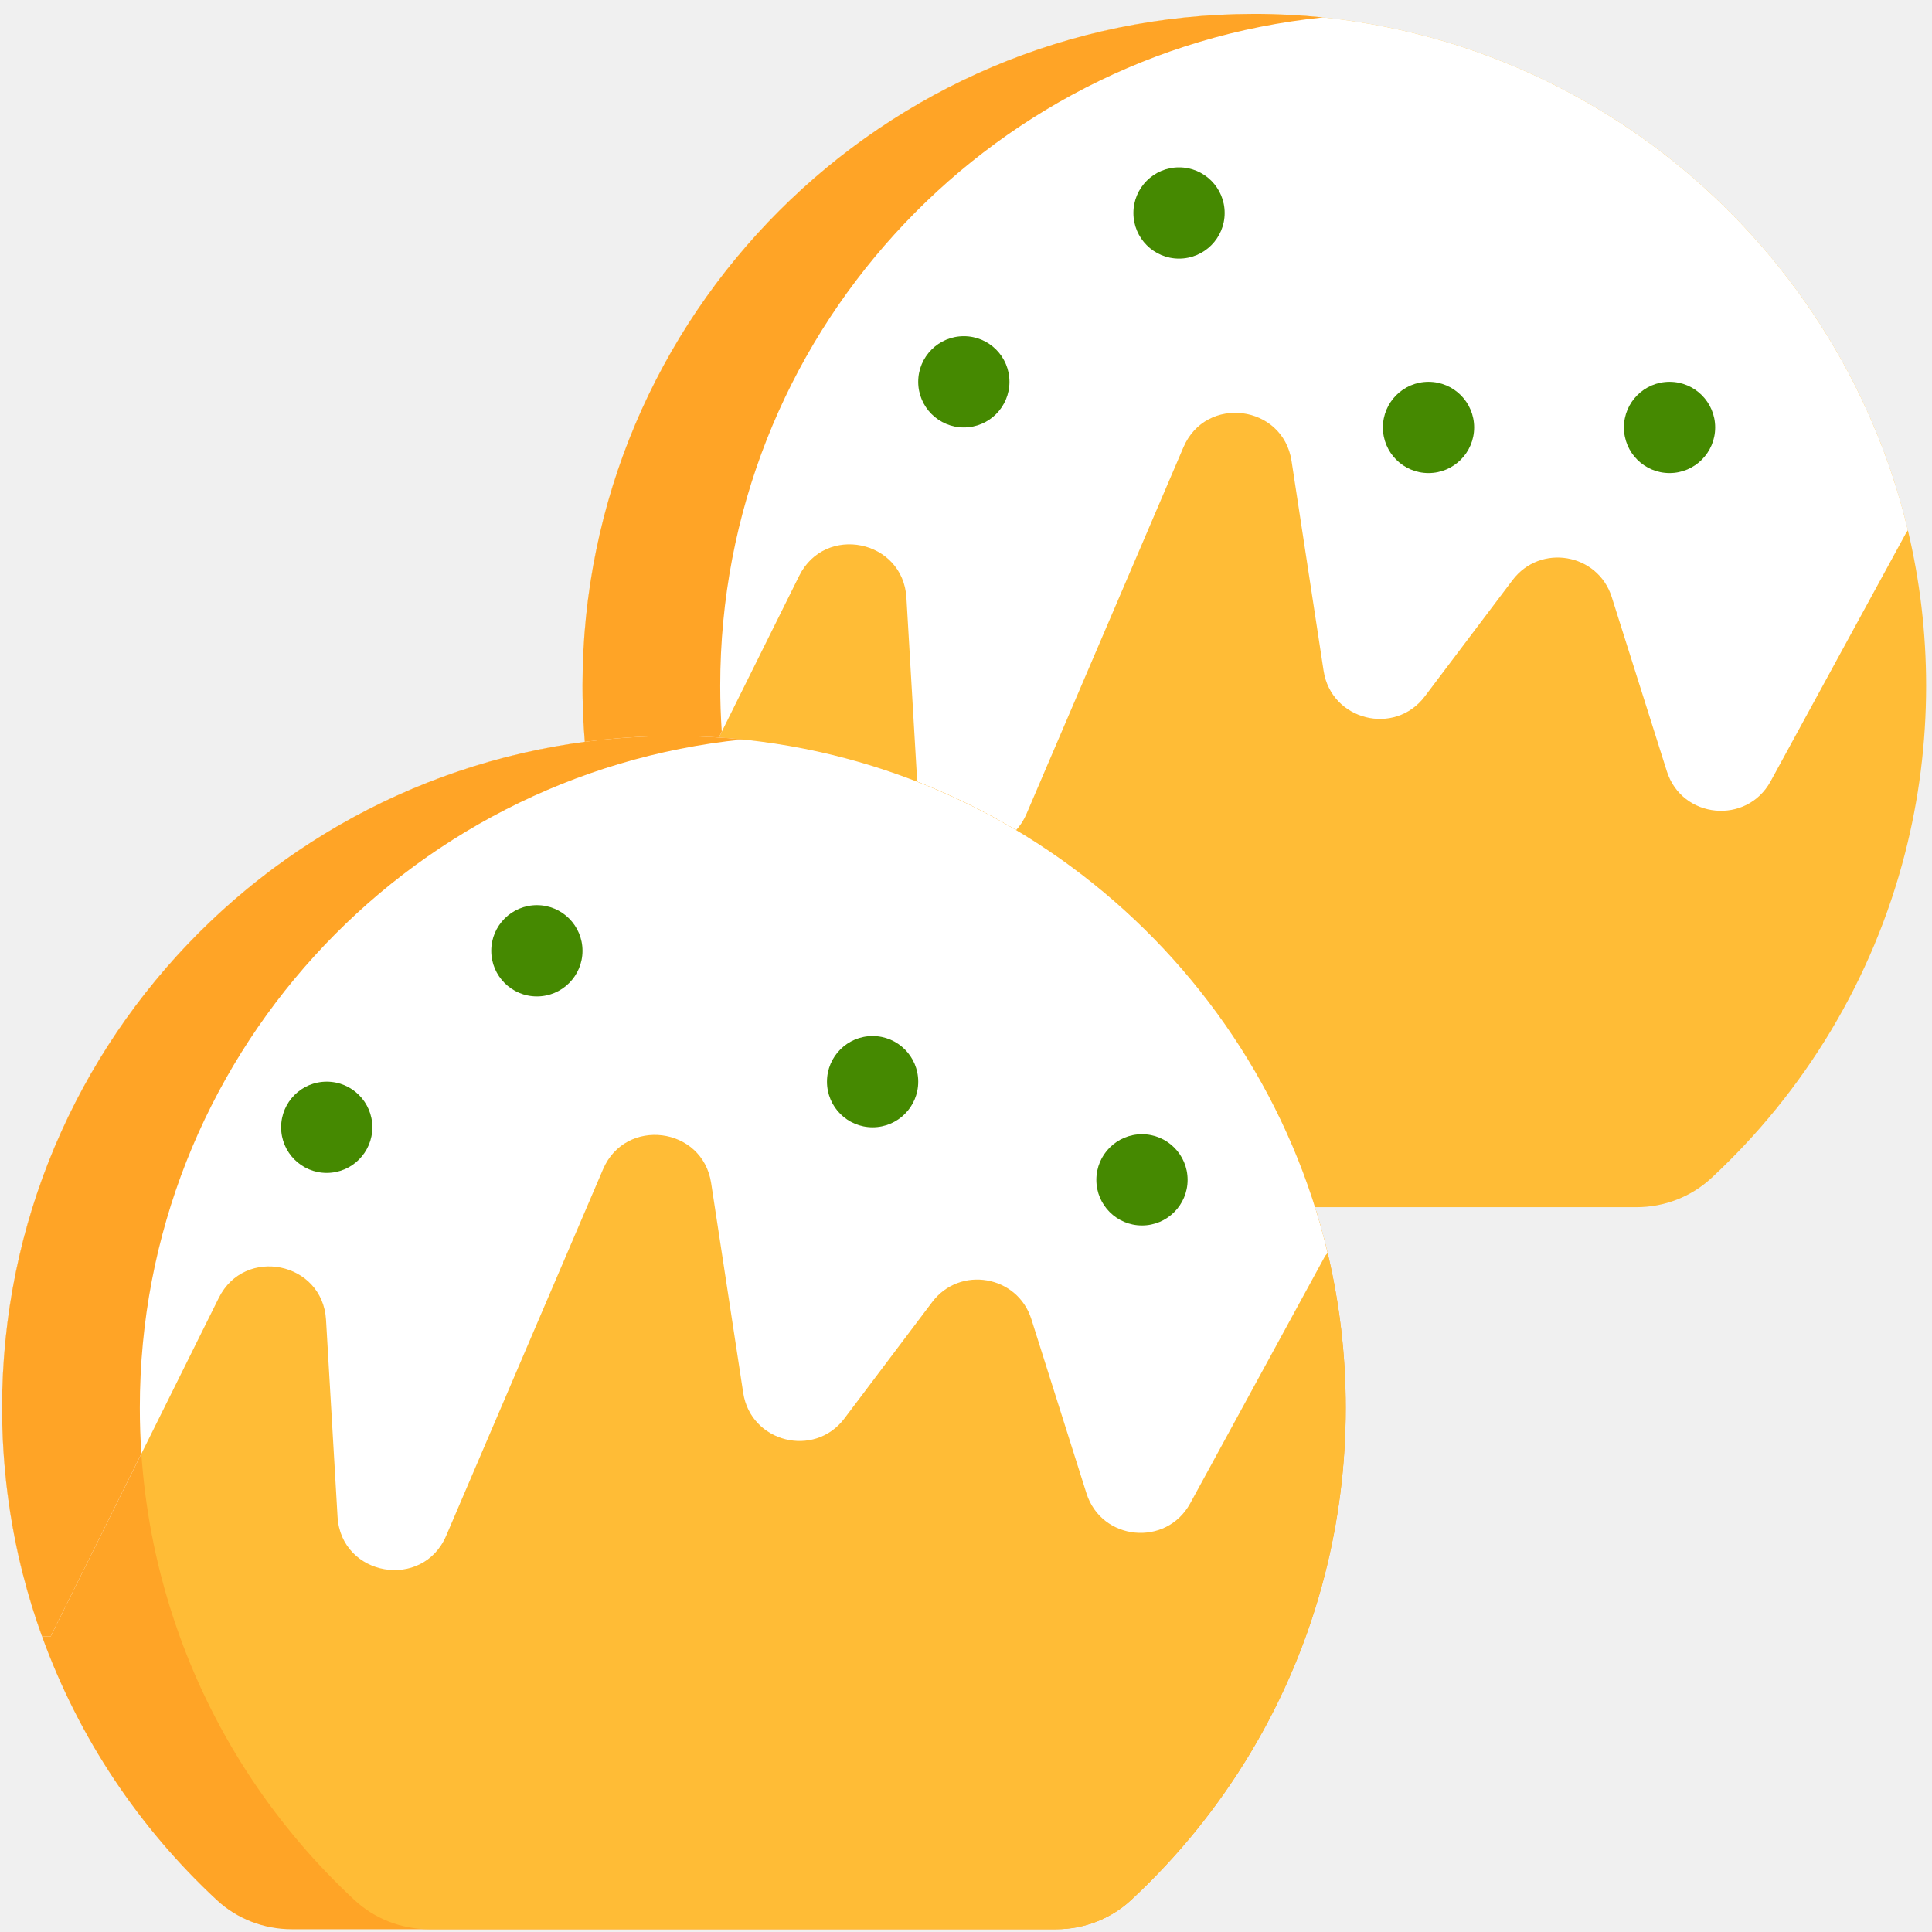
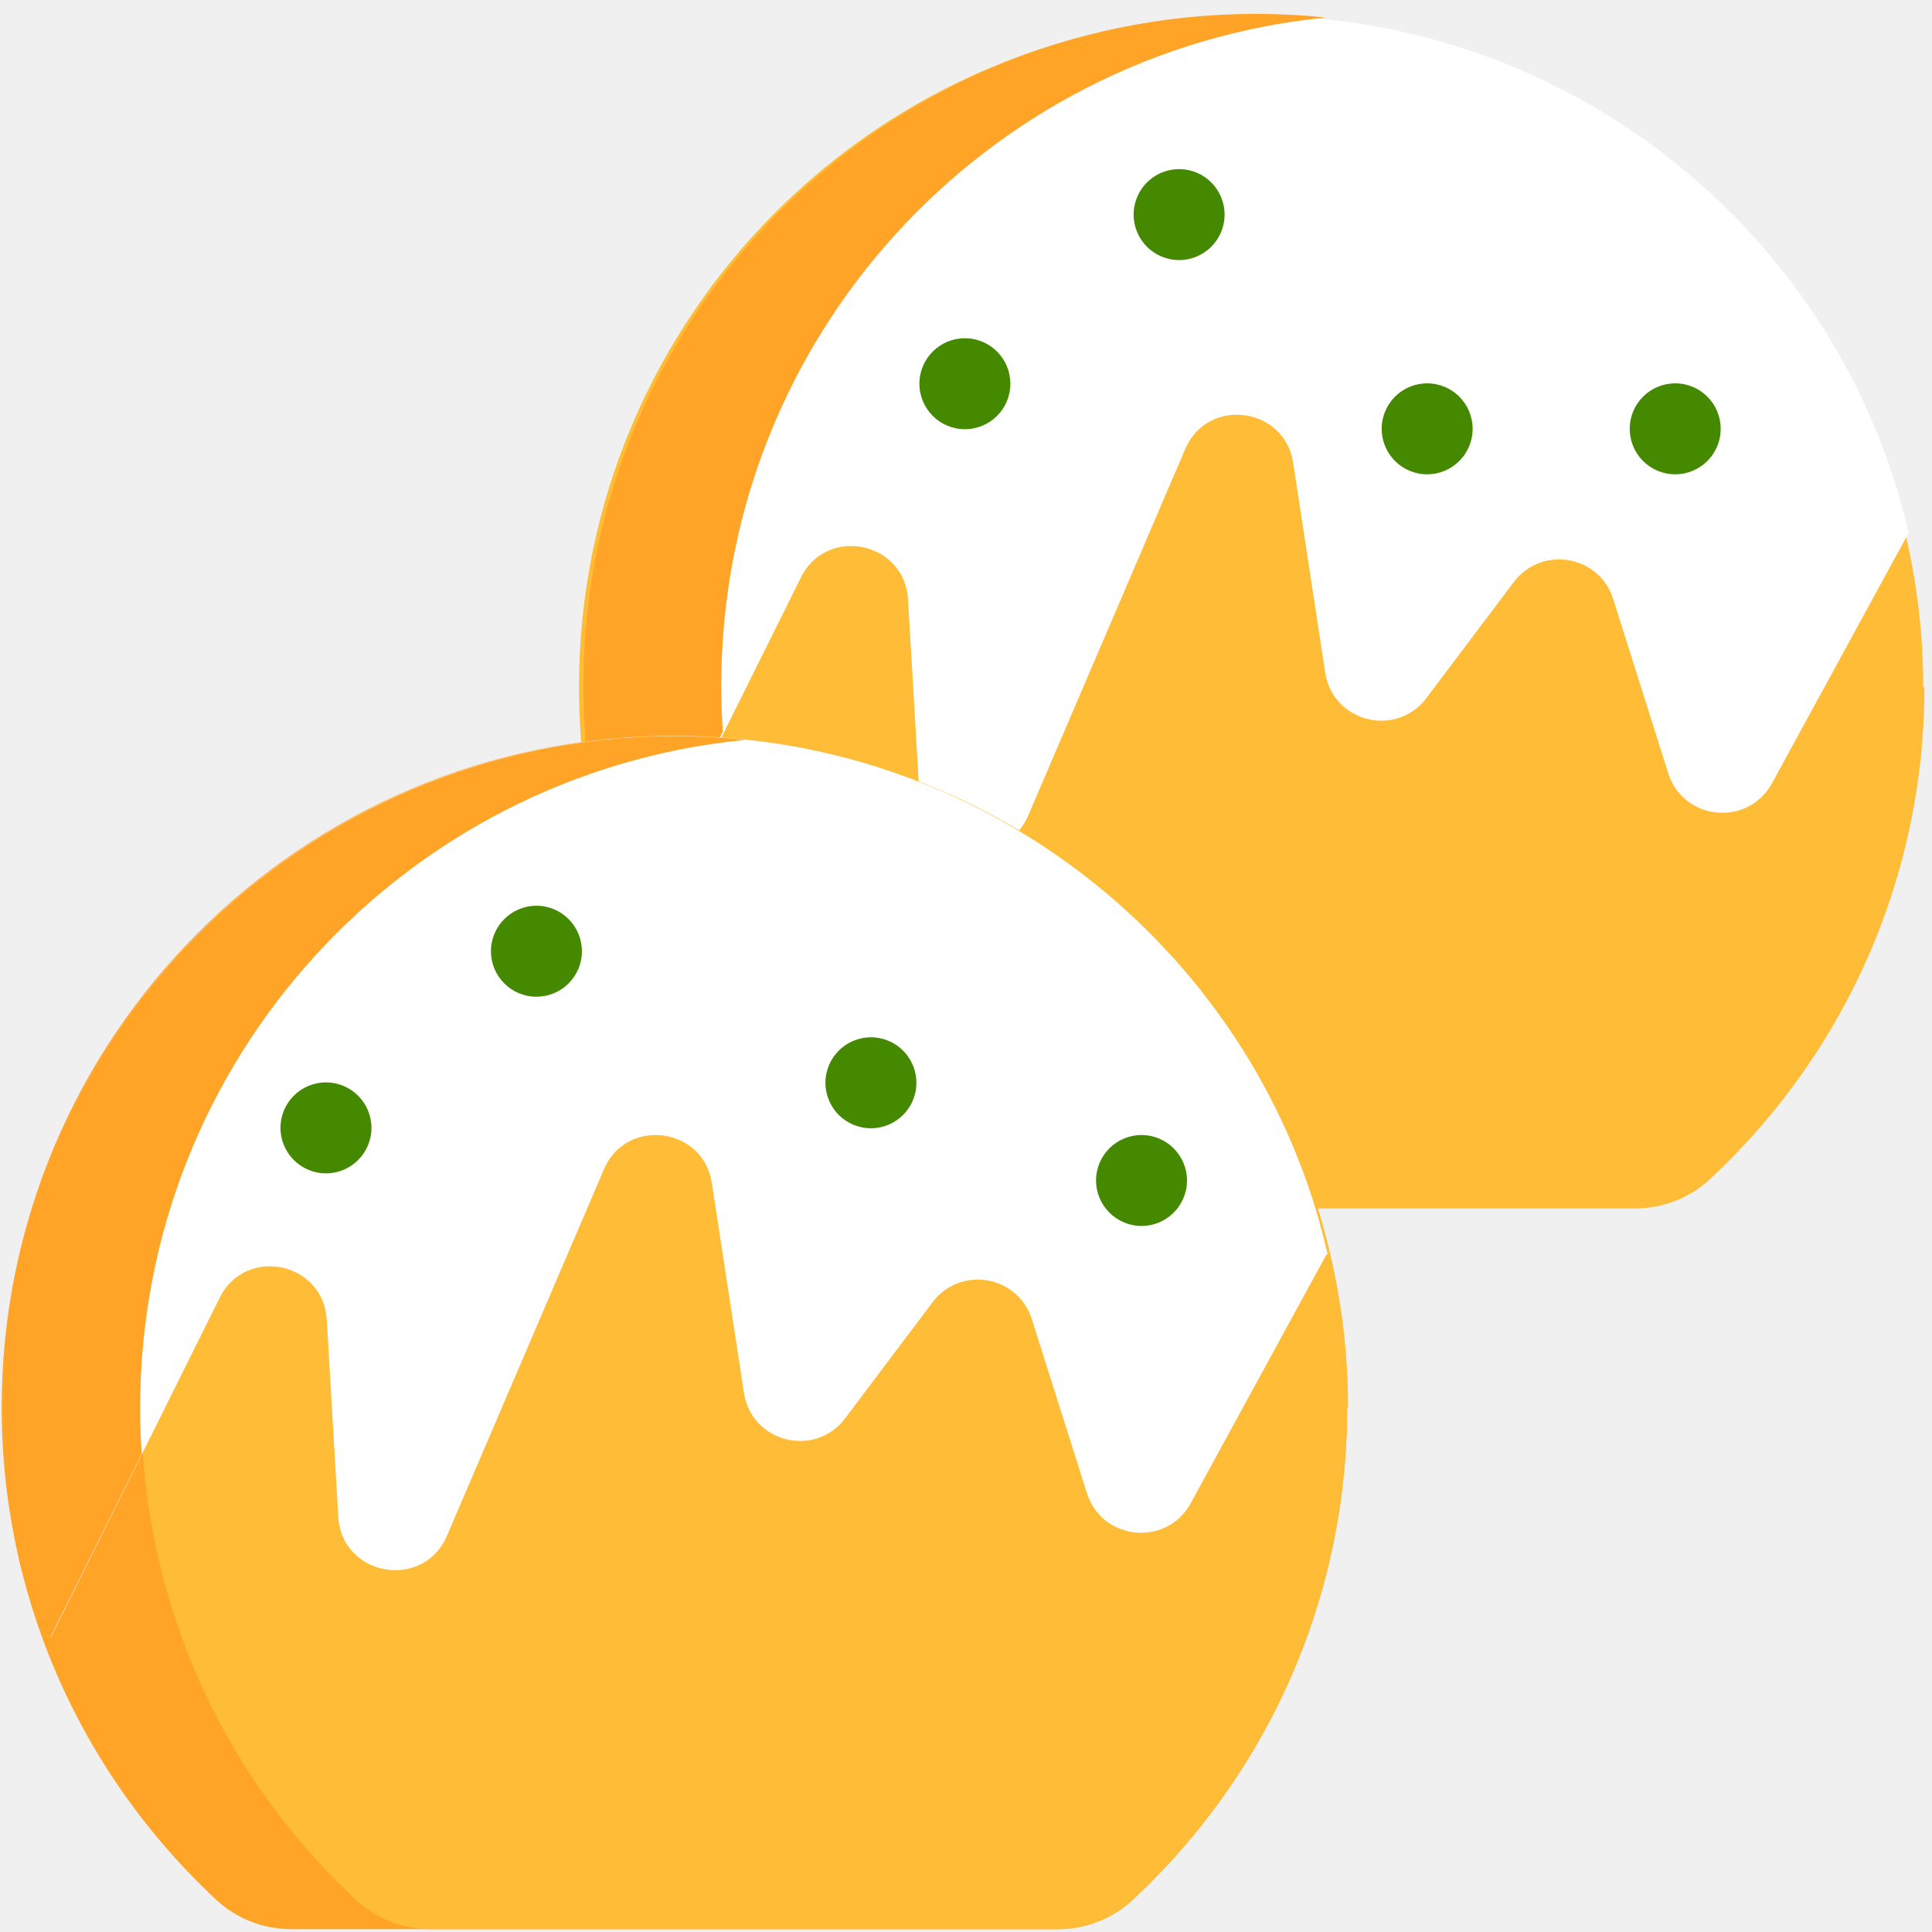
- <svg xmlns="http://www.w3.org/2000/svg" width="512" height="512">
+ <svg xmlns="http://www.w3.org/2000/svg" width="512" height="512" version="1.1">
  <g>
-     <rect fill="none" id="canvas_background" height="514" width="514" y="-1" x="-1" />
-     <g display="none" overflow="visible" y="0" x="0" height="100%" width="100%" id="canvasGrid">
-       <rect fill="url(#gridpattern)" stroke-width="0" y="0" x="0" height="100%" width="100%" />
+     <rect id="canvas_background" x="-1" y="-1" width="514" height="514" fill="none" />
+     <g id="canvasGrid" x="0" y="0" width="100%" height="100%" display="none" overflow="visible">
+       <rect width="100%" height="100%" fill="url(#gridpattern)" stroke-width="0" />
    </g>
  </g>
  <g>
-     <g stroke="null" id="svg_20">
-       <path stroke="null" id="svg_4" fill="#ffbc36" d="m510.444,181.721c0,15.3 -1.93,30.129 -5.559,44.289c-8.582,33.568 -26.706,63.297 -51.315,86.155c-5.392,5.018 -12.515,7.749 -19.875,7.749l-202.568,0c-7.372,0 -14.495,-2.731 -19.886,-7.749c-20.54,-19.069 -36.56,-42.939 -46.277,-69.824c-1.941,-5.329 -3.618,-10.772 -5.038,-16.331c-3.63,-14.16 -5.559,-28.989 -5.559,-44.289c0,-98.261 79.62,-177.931 177.861,-178.036c6.205,-0.012 12.336,0.311 18.385,0.93c75.706,7.757 137.68,63.347 154.991,135.887c3.159,13.234 4.839,27.04 4.839,41.22zm0,0" />
-       <path stroke="null" id="svg_5" fill="#ffffff" d="m505.605,140.501l-0.603,0.969l-35.77,65.584c-6.341,11.604 -23.504,9.947 -27.499,-2.661l-14.6,-46.153c-3.668,-11.628 -18.945,-14.246 -26.297,-4.505l-23.236,30.802c-7.998,10.605 -24.815,6.36 -26.83,-6.769l-8.496,-55.61c-2.287,-14.934 -22.703,-17.529 -28.647,-3.641l-41.566,97.094c-6.236,14.569 -27.865,10.795 -28.791,-5.026l-3.058,-52.178c-0.895,-15.374 -21.586,-19.587 -28.425,-5.8l-44.569,89.734l-2.252,0c-1.941,-5.329 -3.618,-10.772 -5.038,-16.331c-3.63,-14.16 -5.559,-28.989 -5.559,-44.289c0,-98.261 79.62,-177.931 177.861,-178.036c83.914,-0.082 154.68,58.481 173.376,136.816l0,0zm0,0" />
-       <path stroke="null" id="svg_6" fill="#ffa426" d="m350.602,4.614c-6.038,-0.619 -12.168,-0.941 -18.373,-0.93c-98.242,0.105 -177.861,79.775 -177.861,178.036c0,15.3 1.93,30.129 5.559,44.289c1.42,5.559 3.097,11.001 5.038,16.331l2.252,0l24.057,-48.448c-0.272,-4.026 -0.408,-8.084 -0.408,-12.172c0,-92.142 70.007,-167.93 159.737,-177.107zm0,0" />
-       <path stroke="null" id="svg_7" fill="#ffa426" d="m356.632,373.077c0,15.288 -1.93,30.125 -5.559,44.289c-8.582,33.556 -26.706,63.297 -51.315,86.155c-5.392,5.014 -12.515,7.749 -19.879,7.749l-202.564,0c-7.372,0 -14.495,-2.735 -19.886,-7.749c-20.544,-19.085 -36.571,-42.963 -46.289,-69.859c-1.93,-5.318 -3.61,-10.76 -5.026,-16.296c-3.63,-14.164 -5.559,-29.001 -5.559,-44.289c0,-98.265 79.62,-177.943 177.861,-178.036c6.213,-0.012 12.347,0.311 18.393,0.926c75.784,7.769 137.766,63.444 155.026,136.077c3.139,13.18 4.797,26.912 4.797,41.033zm0,0" />
-       <path stroke="null" id="svg_8" fill="#ffbc36" d="m356.632,373.077c0,15.288 -1.93,30.125 -5.559,44.289c-8.582,33.556 -26.706,63.297 -51.315,86.155c-5.392,5.014 -12.515,7.749 -19.879,7.749l-166.066,0c-7.372,0 -14.495,-2.735 -19.886,-7.749c-20.54,-19.085 -36.571,-42.963 -46.289,-69.859c-1.93,-5.318 -3.606,-10.76 -5.026,-16.296c-3.63,-14.164 -5.559,-29.001 -5.559,-44.289c0,-92.154 70.026,-167.953 159.757,-177.11c75.784,7.769 137.766,63.444 155.026,136.077c3.139,13.18 4.797,26.912 4.797,41.033zm0,0" />
-       <path stroke="null" id="svg_9" fill="#ffffff" d="m351.836,332.044c-0.42,0.498 -0.65,0.77 -0.65,0.77l-35.766,65.584c-6.341,11.616 -23.504,9.959 -27.499,-2.661l-14.6,-46.145c-3.668,-11.628 -18.949,-14.253 -26.297,-4.516l-23.236,30.818c-7.998,10.605 -24.819,6.36 -26.83,-6.769l-8.5,-55.621c-2.284,-14.923 -22.699,-17.521 -28.643,-3.641l-41.566,97.106c-6.236,14.569 -27.865,10.791 -28.795,-5.026l-3.054,-52.182c-0.899,-15.37 -21.586,-19.583 -28.425,-5.796l-44.569,89.73s-0.805,-0.008 -2.264,-0.031c-1.93,-5.318 -3.61,-10.76 -5.026,-16.296c-3.63,-14.164 -5.559,-29.001 -5.559,-44.289c0,-98.265 79.62,-177.943 177.861,-178.036c83.988,-0.086 154.781,58.574 173.419,137.003l0,0zm0,0" />
-       <path stroke="null" id="svg_10" fill="#ffa426" d="m196.802,195.966c-6.049,-0.615 -12.18,-0.938 -18.385,-0.926c-98.242,0.093 -177.861,79.771 -177.861,178.036c0,15.288 1.93,30.125 5.559,44.289c1.416,5.536 3.097,10.978 5.026,16.296c1.459,0.023 2.264,0.031 2.264,0.031l24.057,-48.448c-0.272,-4.022 -0.408,-8.08 -0.408,-12.168c0,-92.154 70.015,-167.945 159.749,-177.11z" />
-       <g stroke="null" transform="matrix(0.9958768,0,0,0.9958768,-1535.709,-1468.948) " id="svg_11" fill="#ffe1aa">
-         <path fill="#458901" stroke="null" id="svg_12" d="m1810.692,1576.635c0,6.703 -5.434,12.141 -12.141,12.141c-6.703,0 -12.141,-5.438 -12.141,-12.141c0,-6.707 5.438,-12.141 12.141,-12.141c6.707,0 12.141,5.434 12.141,12.141zm0,0" />
-         <path fill="#458901" stroke="null" id="svg_13" d="m1867.957,1531.706c0,6.703 -5.438,12.141 -12.141,12.141c-6.707,0 -12.141,-5.438 -12.141,-12.141c0,-6.707 5.434,-12.141 12.141,-12.141c6.703,0 12.141,5.434 12.141,12.141zm0,0" />
-         <path fill="#458901" stroke="null" id="svg_14" d="m1934.348,1588.776c0,6.703 -5.438,12.141 -12.141,12.141c-6.707,0 -12.141,-5.438 -12.141,-12.141c0,-6.707 5.434,-12.141 12.141,-12.141c6.703,0 12.141,5.434 12.141,12.141zm0,0" />
-         <path fill="#458901" stroke="null" id="svg_15" d="m1998.489,1588.776c0,6.703 -5.438,12.141 -12.141,12.141c-6.707,0 -12.141,-5.438 -12.141,-12.141c0,-6.707 5.434,-12.141 12.141,-12.141c6.703,0 12.141,5.434 12.141,12.141zm0,0" />
-         <path fill="#458901" stroke="null" id="svg_16" d="m1786.414,1762.87c0,6.707 -5.438,12.141 -12.141,12.141c-6.707,0 -12.141,-5.434 -12.141,-12.141c0,-6.703 5.434,-12.141 12.141,-12.141c6.703,0 12.141,5.438 12.141,12.141zm0,0" />
-         <path fill="#458901" stroke="null" id="svg_17" d="m1697.075,1728.042c0,6.707 -5.434,12.141 -12.141,12.141c-6.703,0 -12.141,-5.434 -12.141,-12.141c0,-6.703 5.438,-12.141 12.141,-12.141c6.707,0 12.141,5.438 12.141,12.141zm0,0" />
-         <path fill="#458901" stroke="null" id="svg_18" d="m1641.153,1775.01c0,6.703 -5.434,12.141 -12.141,12.141c-6.703,0 -12.137,-5.438 -12.137,-12.141c0,-6.707 5.434,-12.141 12.137,-12.141c6.707,0 12.141,5.434 12.141,12.141zm0,0" />
-         <path fill="#458901" stroke="null" id="svg_19" d="m1858.098,1788.995c0,6.703 -5.438,12.141 -12.141,12.141s-12.141,-5.438 -12.141,-12.141c0,-6.707 5.438,-12.141 12.141,-12.141s12.141,5.434 12.141,12.141zm0,0" />
+     <g stroke="null">
+       <path d="m510 182c0 15.3-1.93 30.1-5.56 44.3-8.58 33.6-26.7 63.3-51.3 86.2-5.39 5.02-12.5 7.75-19.9 7.75h-203c-7.37 0-14.5-2.73-19.9-7.75-20.5-19.1-36.6-42.9-46.3-69.8-1.94-5.33-3.62-10.8-5.04-16.3-3.63-14.2-5.56-29-5.56-44.3 0-98.3 79.6-178 178-178 6.2-0.012 12.3 0.311 18.4 0.93 75.7 7.76 138 63.3 155 136 3.16 13.2 4.84 27 4.84 41.2z" fill="#ffbc36" />
+       <path d="m506 141-0.603 0.969-35.8 65.6c-6.34 11.6-23.5 9.95-27.5-2.66l-14.6-46.2c-3.67-11.6-18.9-14.2-26.3-4.5l-23.2 30.8c-8 10.6-24.8 6.36-26.8-6.77l-8.5-55.6c-2.29-14.9-22.7-17.5-28.6-3.64l-41.6 97.1c-6.24 14.6-27.9 10.8-28.8-5.03l-3.06-52.2c-0.895-15.4-21.6-19.6-28.4-5.8l-44.6 89.7h-2.25c-1.94-5.33-3.62-10.8-5.04-16.3-3.63-14.2-5.56-29-5.56-44.3 0-98.3 79.6-178 178-178 83.9-0.082 155 58.5 173 137h1e-5z" fill="#fff" />
+       <path d="m351 4.61c-6.04-0.619-12.2-0.941-18.4-0.93-98.2 0.105-178 79.8-178 178 0 15.3 1.93 30.1 5.56 44.3 1.42 5.56 3.1 11 5.04 16.3h2.25l24.1-48.4c-0.272-4.03-0.408-8.08-0.408-12.2 0-92.1 70-168 160-177z" fill="#ffa426" />
+       <path d="m357 373c0 15.3-1.93 30.1-5.56 44.3-8.58 33.6-26.7 63.3-51.3 86.2-5.39 5.01-12.5 7.75-19.9 7.75h-203c-7.37 0-14.5-2.73-19.9-7.75-20.5-19.1-36.6-43-46.3-69.9-1.93-5.32-3.61-10.8-5.03-16.3-3.63-14.2-5.56-29-5.56-44.3 0-98.3 79.6-178 178-178 6.21-0.012 12.3 0.311 18.4 0.926 75.8 7.77 138 63.4 155 136 3.14 13.2 4.8 26.9 4.8 41z" fill="#ffa426" />
+       <path d="m357 373c0 15.3-1.93 30.1-5.56 44.3-8.58 33.6-26.7 63.3-51.3 86.2-5.39 5.01-12.5 7.75-19.9 7.75h-166c-7.37 0-14.5-2.73-19.9-7.75-20.5-19.1-36.6-43-46.3-69.9-1.93-5.32-3.61-10.8-5.03-16.3-3.63-14.2-5.56-29-5.56-44.3 0-92.2 70-168 160-177 75.8 7.77 138 63.4 155 136 3.14 13.2 4.8 26.9 4.8 41z" fill="#ffbc36" />
+       <path d="m352 332c-0.42 0.498-0.65 0.77-0.65 0.77l-35.8 65.6c-6.34 11.6-23.5 9.96-27.5-2.66l-14.6-46.1c-3.67-11.6-18.9-14.3-26.3-4.52l-23.2 30.8c-8 10.6-24.8 6.36-26.8-6.77l-8.5-55.6c-2.28-14.9-22.7-17.5-28.6-3.64l-41.6 97.1c-6.24 14.6-27.9 10.8-28.8-5.03l-3.05-52.2c-0.899-15.4-21.6-19.6-28.4-5.8l-44.6 89.7s-0.805-0.008-2.26-0.031c-1.93-5.32-3.61-10.8-5.03-16.3-3.63-14.2-5.56-29-5.56-44.3 0-98.3 79.6-178 178-178 84-0.086 155 58.6 173 137h1e-5z" fill="#fff" />
+       <path d="m197 196c-6.05-0.615-12.2-0.938-18.4-0.926-98.2 0.093-178 79.8-178 178 0 15.3 1.93 30.1 5.56 44.3 1.42 5.54 3.1 11 5.03 16.3 1.46 0.023 2.26 0.031 2.26 0.031l24.1-48.4c-0.272-4.02-0.408-8.08-0.408-12.2 0-92.2 70-168 160-177z" fill="#ffa426" />
+       <g transform="matrix(.996 0 0 .996 -1536 -1469)" fill="#458901">
+         <path d="m1811 1577c0 6.7-5.43 12.1-12.1 12.1-6.7 0-12.1-5.44-12.1-12.1 0-6.71 5.44-12.1 12.1-12.1 6.71 0 12.1 5.43 12.1 12.1z" />
+         <path d="m1868 1532c0 6.7-5.44 12.1-12.1 12.1-6.71 0-12.1-5.44-12.1-12.1 0-6.71 5.43-12.1 12.1-12.1 6.7 0 12.1 5.43 12.1 12.1z" />
+         <path d="m1934 1589c0 6.7-5.44 12.1-12.1 12.1-6.71 0-12.1-5.44-12.1-12.1 0-6.71 5.43-12.1 12.1-12.1 6.7 0 12.1 5.43 12.1 12.1z" />
+         <path d="m2e3 1589c0 6.7-5.44 12.1-12.1 12.1-6.71 0-12.1-5.44-12.1-12.1 0-6.71 5.43-12.1 12.1-12.1 6.7 0 12.1 5.43 12.1 12.1z" />
+         <path d="m1786 1763c0 6.71-5.44 12.1-12.1 12.1-6.71 0-12.1-5.43-12.1-12.1 0-6.7 5.43-12.1 12.1-12.1 6.7 0 12.1 5.44 12.1 12.1z" />
+         <path d="m1697 1728c0 6.71-5.43 12.1-12.1 12.1-6.7 0-12.1-5.43-12.1-12.1 0-6.7 5.44-12.1 12.1-12.1 6.71 0 12.1 5.44 12.1 12.1z" />
+         <path d="m1641 1775c0 6.7-5.43 12.1-12.1 12.1-6.7 0-12.1-5.44-12.1-12.1 0-6.71 5.43-12.1 12.1-12.1 6.71 0 12.1 5.43 12.1 12.1z" />
+         <path d="m1858 1789c0 6.7-5.44 12.1-12.1 12.1s-12.1-5.44-12.1-12.1c0-6.71 5.44-12.1 12.1-12.1s12.1 5.43 12.1 12.1z" />
      </g>
    </g>
  </g>
</svg>
